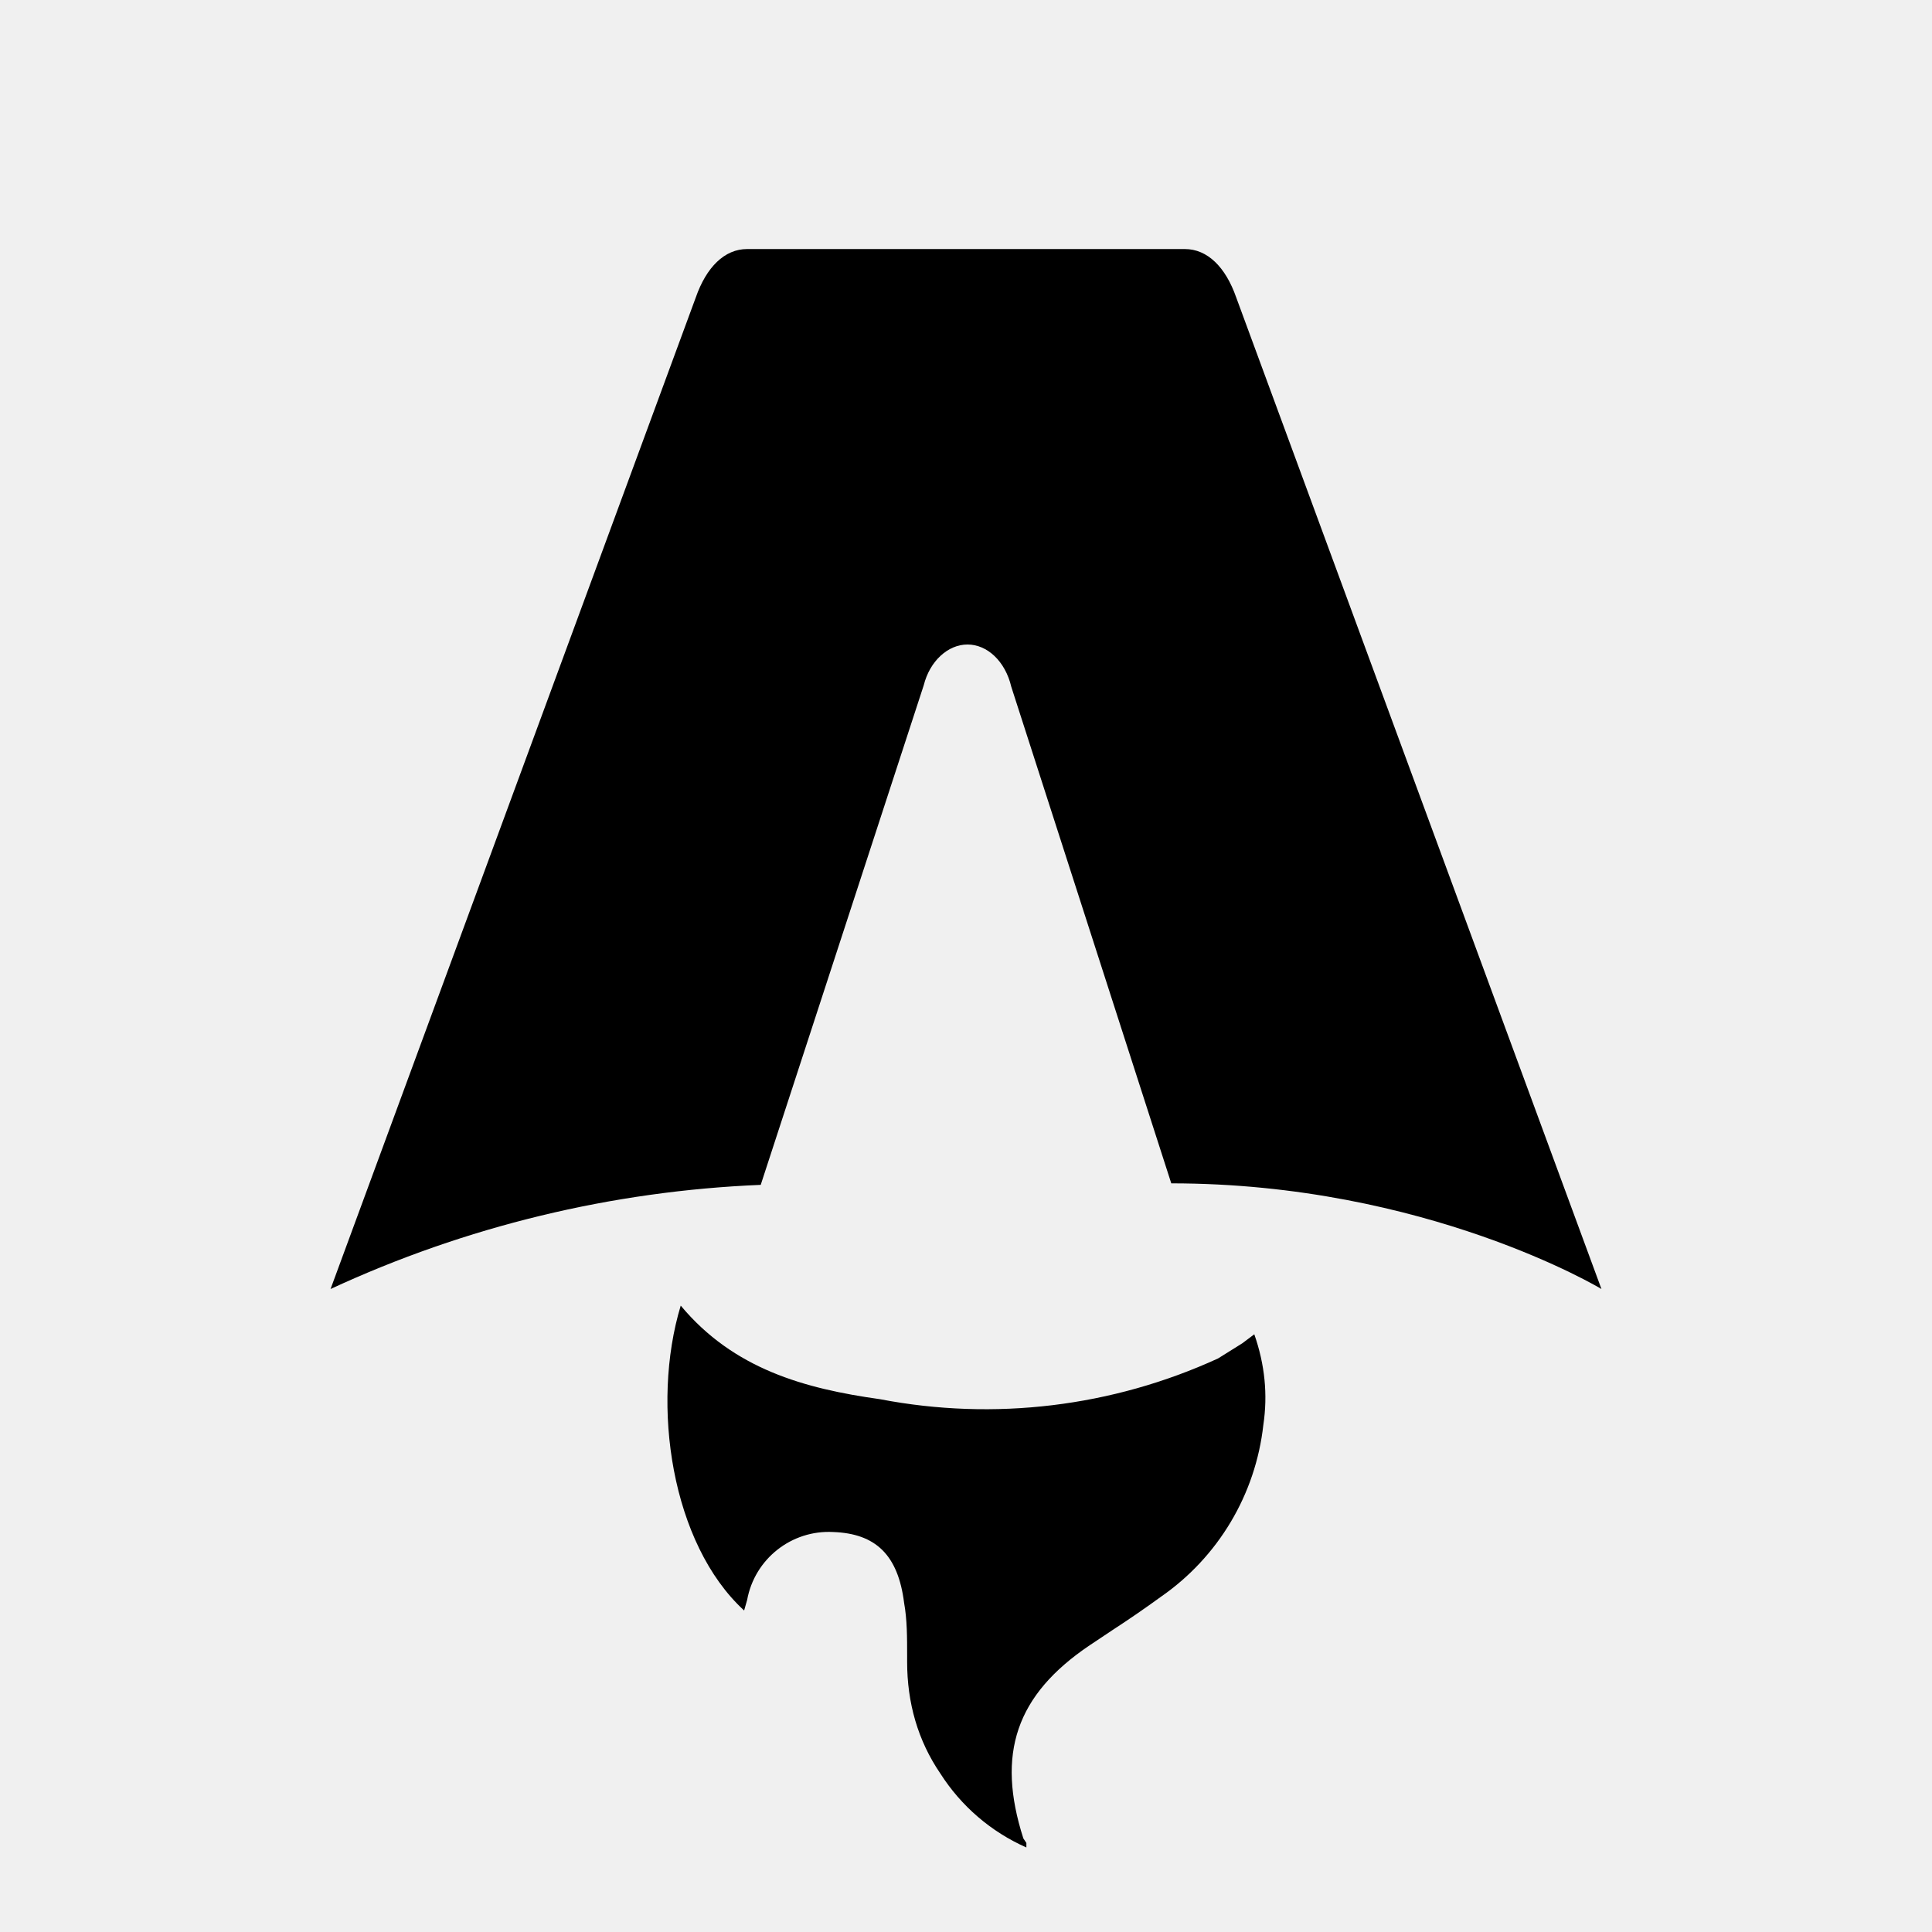
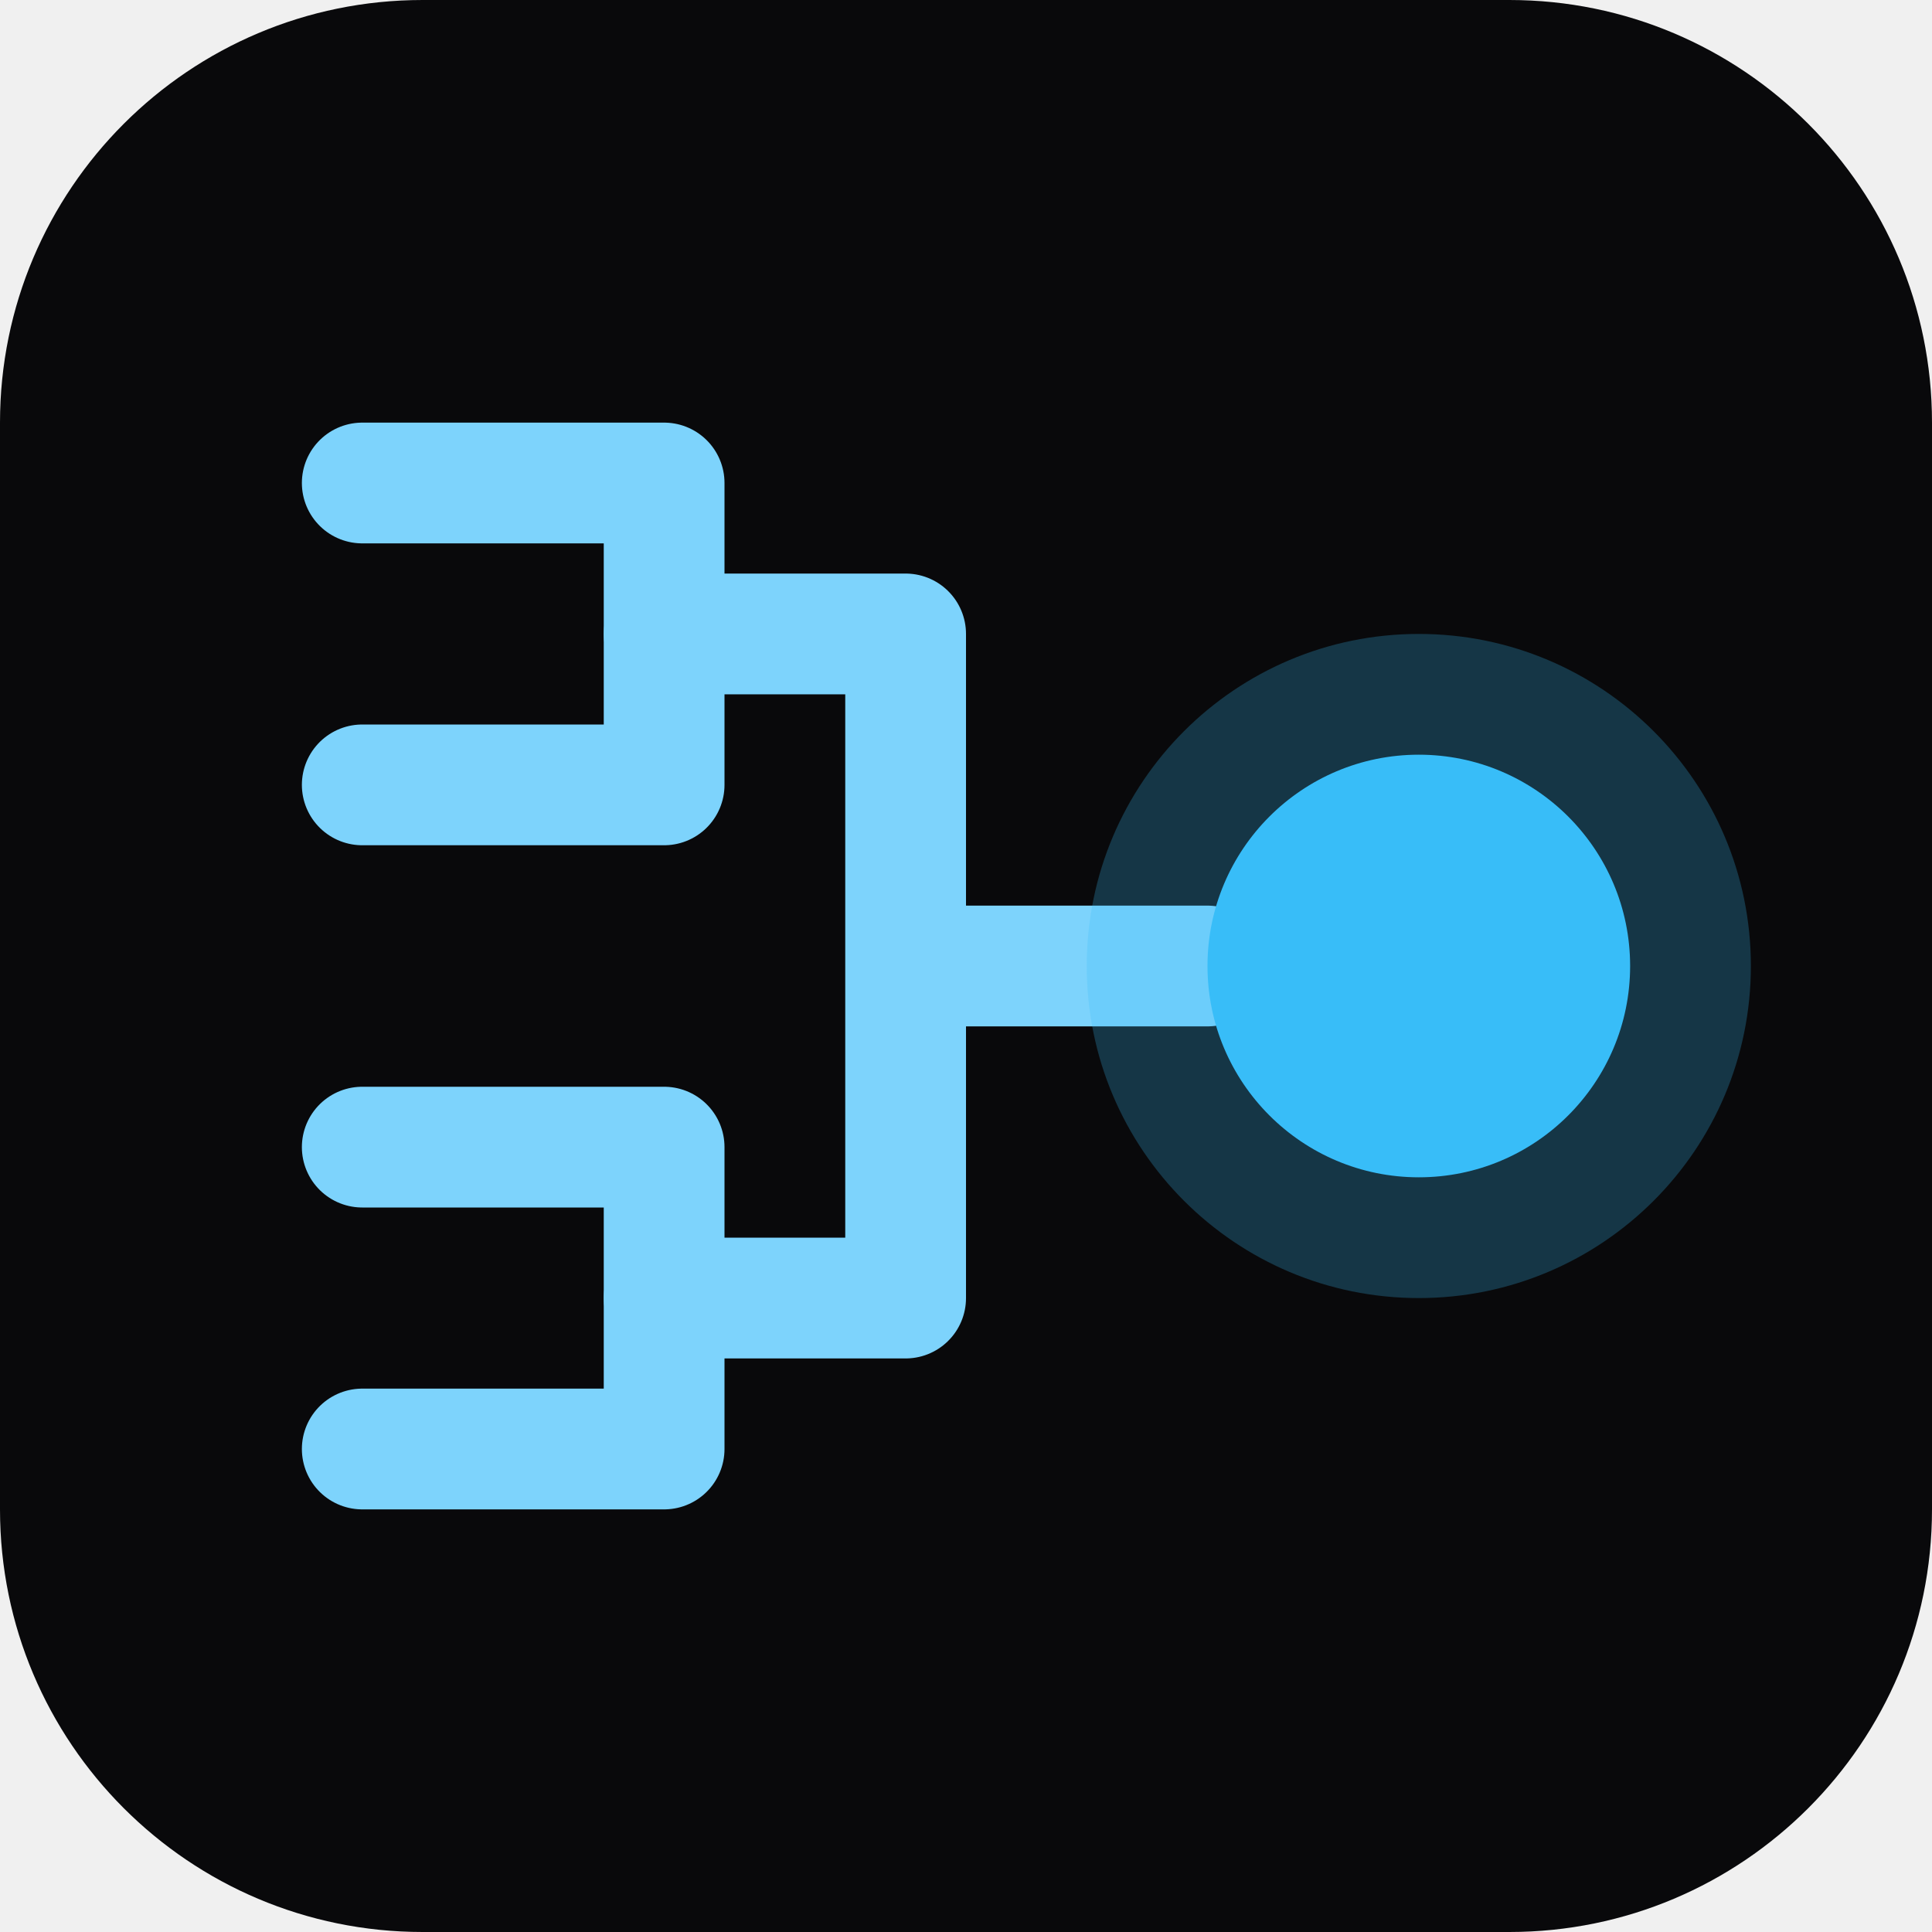
- <svg xmlns="http://www.w3.org/2000/svg" fill="none" viewBox="0 0 128 128">
-   <path d="M50.4 78.5a75.1 75.1 0 0 0-28.5 6.9l24.2-65.7c.7-2 1.9-3.2 3.4-3.2h29c1.5 0 2.7 1.2 3.4 3.2l24.2 65.7s-11.6-7-28.5-7L67 45.5c-.4-1.7-1.6-2.8-2.9-2.8-1.3 0-2.5 1.1-2.9 2.7L50.4 78.5Zm-1.1 28.2Zm-4.2-20.2c-2 6.6-.6 15.8 4.2 20.2a17.5 17.5 0 0 1 .2-.7 5.5 5.5 0 0 1 5.7-4.5c2.8.1 4.3 1.5 4.7 4.7.2 1.1.2 2.3.2 3.5v.4c0 2.7.7 5.2 2.2 7.4a13 13 0 0 0 5.7 4.9v-.3l-.2-.3c-1.8-5.6-.5-9.5 4.4-12.8l1.5-1a73 73 0 0 0 3.2-2.2 16 16 0 0 0 6.8-11.4c.3-2 .1-4-.6-6l-.8.6-1.6 1a37 37 0 0 1-22.4 2.7c-5-.7-9.7-2-13.2-6.2Z" />
-   <style>
-         path { fill: #000; }
-         @media (prefers-color-scheme: dark) {
-             path { fill: #FFF; }
-         }
-     </style>
+ <svg xmlns="http://www.w3.org/2000/svg" viewBox="0 0 64 64">
+   <rect width="64" height="64" rx="14" fill="#09090b" />
+   <g fill="none" stroke="#7dd3fc" stroke-width="4" stroke-linecap="round" stroke-linejoin="round">
+     <path d="M12 16h10v10H12M12 38h10v10H12" />
+     <path d="M22 21h8v22h-8M30 32h10" />
+   </g>
+   <circle cx="47" cy="32" r="7" fill="#38bdf8" />
+   <circle cx="47" cy="32" r="11" fill="#38bdf8" opacity=".25" />
</svg>
